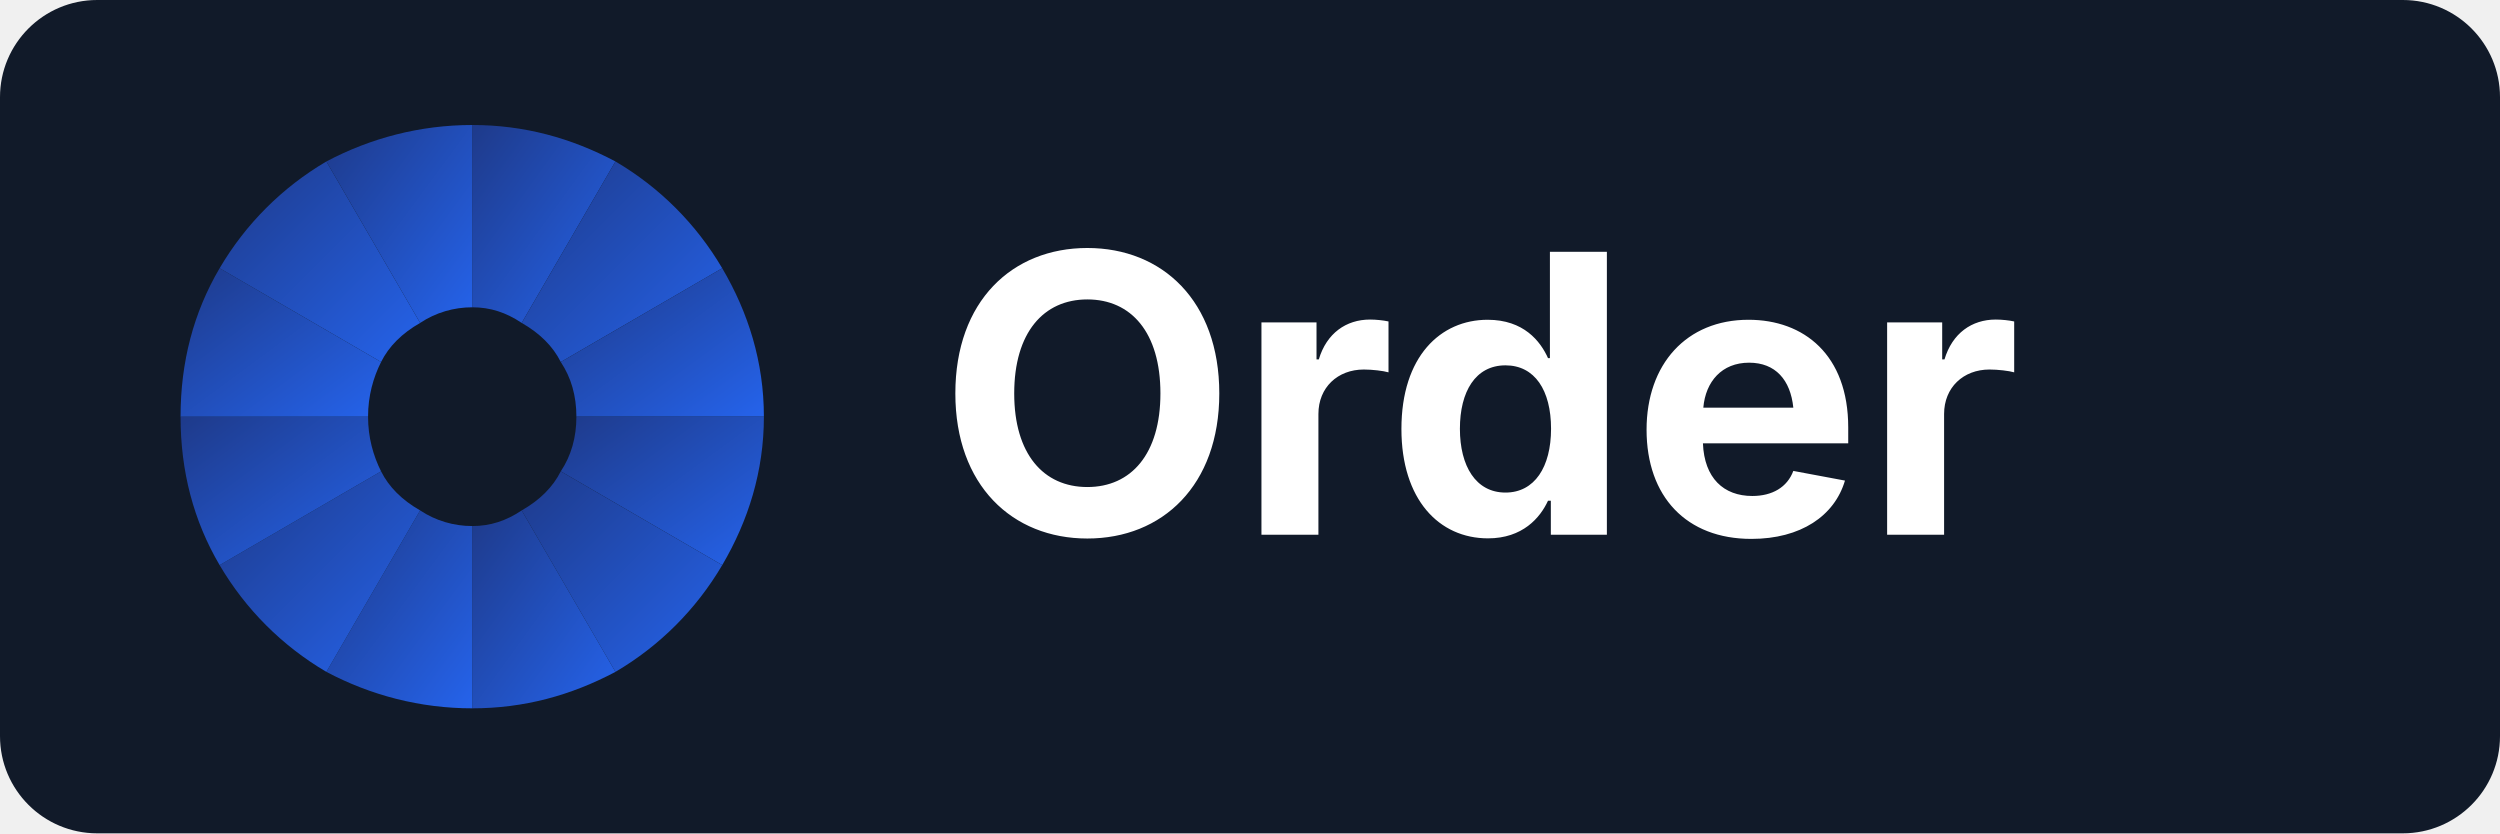
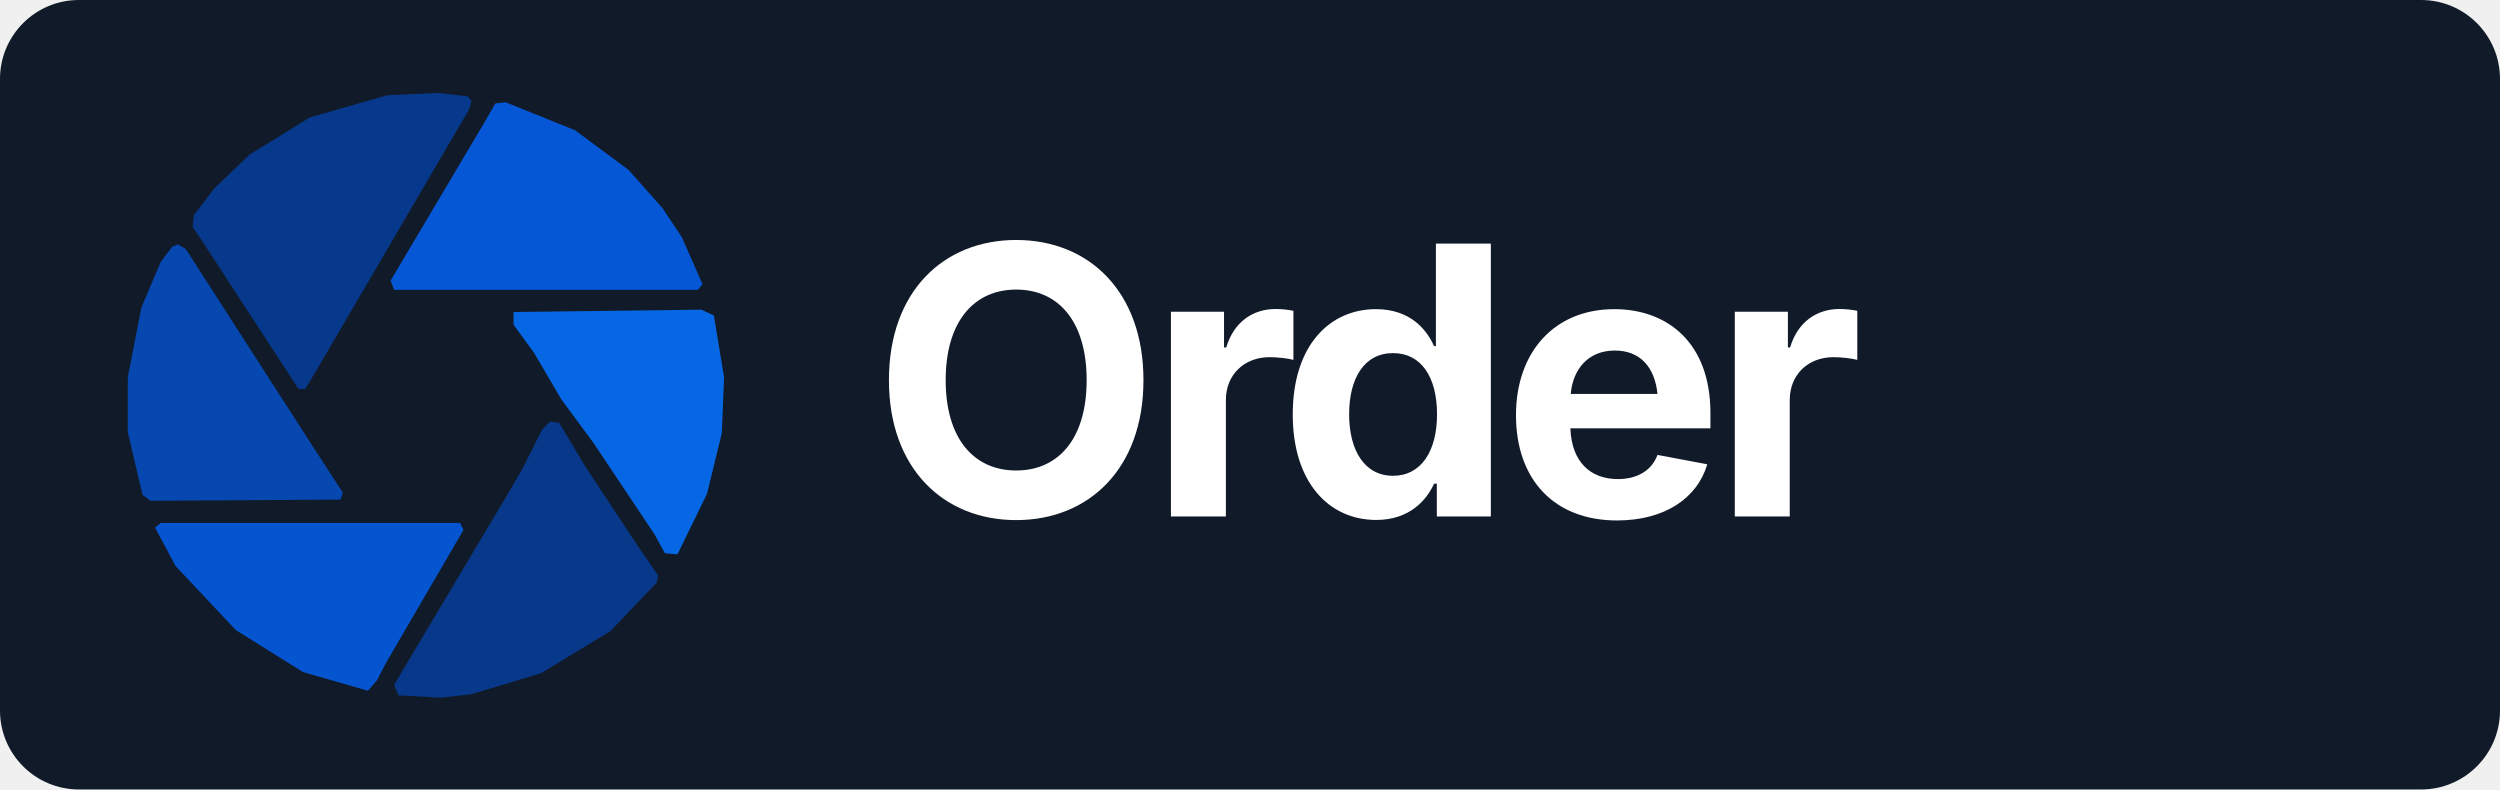
- <svg xmlns="http://www.w3.org/2000/svg" viewBox="0 0 720 240" role="img" aria-labelledby="title">
-   <rect width="720" height="240" rx="28" fill="#111a29" />
-   <defs>
-     <linearGradient id="g" x1="0" y1="0" x2="1" y2="1">
-       <stop offset="0" stop-color="#1e3a8a" />
-       <stop offset="1" stop-color="#2563eb" />
-     </linearGradient>
-   </defs>
-   <g transform="translate(40 24) scale(.75)" fill="url(#g)">
-     <path d="M128 16c20 0 38 5 55 14l-36 62c-6-4-12-6-19-6V16z" />
-     <path d="M183 30c17 10 31 24 41 41l-62 36c-3-6-8-11-15-15l36-62z" />
-     <path d="M224 71c10 17 16 36 16 57h-72c0-8-2-15-6-21l62-36z" />
-     <path d="M240 128c0 21-6 40-16 57l-62-36c4-6 6-13 6-21h72z" />
-     <path d="M224 185c-10 17-24 31-41 41l-36-62c7-4 12-9 15-15l62 36z" />
-     <path d="M183 226c-17 9-35 14-55 14v-70c7 0 13-2 19-6l36 62z" />
-     <path d="M128 240c-20 0-39-5-56-14l36-62c6 4 13 6 20 6v70z" />
-     <path d="M72 226c-17-10-31-24-41-41l62-36c3 6 8 11 15 15l-36 62z" />
-     <path d="M31 185c-10-17-15-36-15-57h72c0 8 2 15 5 21l-62 36z" />
-     <path d="M16 128c0-21 5-40 15-57l62 36c-3 6-5 13-5 21H16z" />
-     <path d="M31 71c10-17 24-31 41-41l36 62c-7 4-12 9-15 15L31 71z" />
-     <path d="M72 30c17-9 36-14 56-14v70c-7 0-14 2-20 6L72 30z" />
+ <svg xmlns="http://www.w3.org/2000/svg" viewBox="0 0 760 240" role="img" aria-label="Order">
+   <rect width="760" height="240" rx="24" fill="#111a29" />
+   <g transform="translate(34 24) scale(.75)">
+     <path d="M144.37 7.08L132.38 5.67 111.63 6.61 80.26 15.59 55.81 30.70 41.51 44.40 33.21 55.26 32.75 59.99 37.82 67.54 75.65 125.64 78.41 125.64 83.49 117.14 144.84 12.28 145.76 8.97Z" fill="#06398c" />
+     <path d="M113.01 81.71 114.39 85.49 237.55 85.49 239.39 83.13 231.09 64.24 223.25 52.43 209.41 36.84 187.73 20.78 159.60 9.45 155.45 9.92 150.83 17.95Z" fill="#0557d5" />
+     <path d="M24.45 68.01 19.83 74.15 11.99 92.58 6.46 120.92 6.46 143.11 12.45 168.62 15.68 170.98 92.71 170.51 93.64 167.68 82.57 150.67 29.98 68.96 26.75 67.07Z" fill="#0647b0" />
+     <path d="M162.83 94.46 162.83 99.66 171.13 111 182.20 129.89 195.11 147.37 220.02 184.68 224.17 192.24 229.25 192.71 241.24 168.15 247.24 143.59 248.16 120.92 244.01 95.88 238.93 93.52Z" fill="#0667e4" />
+     <path d="M181.28 139.34 177.59 138.86 174.36 142.17 166.05 158.70 160.52 168.15 114.39 245.61 116.24 249.86 133.30 250.80 145.76 249.39 173.90 240.89 202.03 223.88 220.94 204.04 221.41 201.21 213.56 189.87 192.35 157.76Z" fill="#073889" />
+     <path d="M17.53 181.85 25.83 197.43 50.28 223.41 77.49 240.41 103.78 247.97 107.47 243.72 111.16 236.63 142.53 182.79 141.15 179.96 19.83 179.96Z" fill="#0555d1" />
  </g>
-   <text x="270" y="154" font-family="Inter,Arial,sans-serif" font-size="112" font-weight="700" fill="#ffffff">Order</text>
+   <text x="265" y="157" font-family="Inter,Arial,sans-serif" font-size="114" font-weight="700" letter-spacing="-4" fill="#ffffff">Order</text>
</svg>
